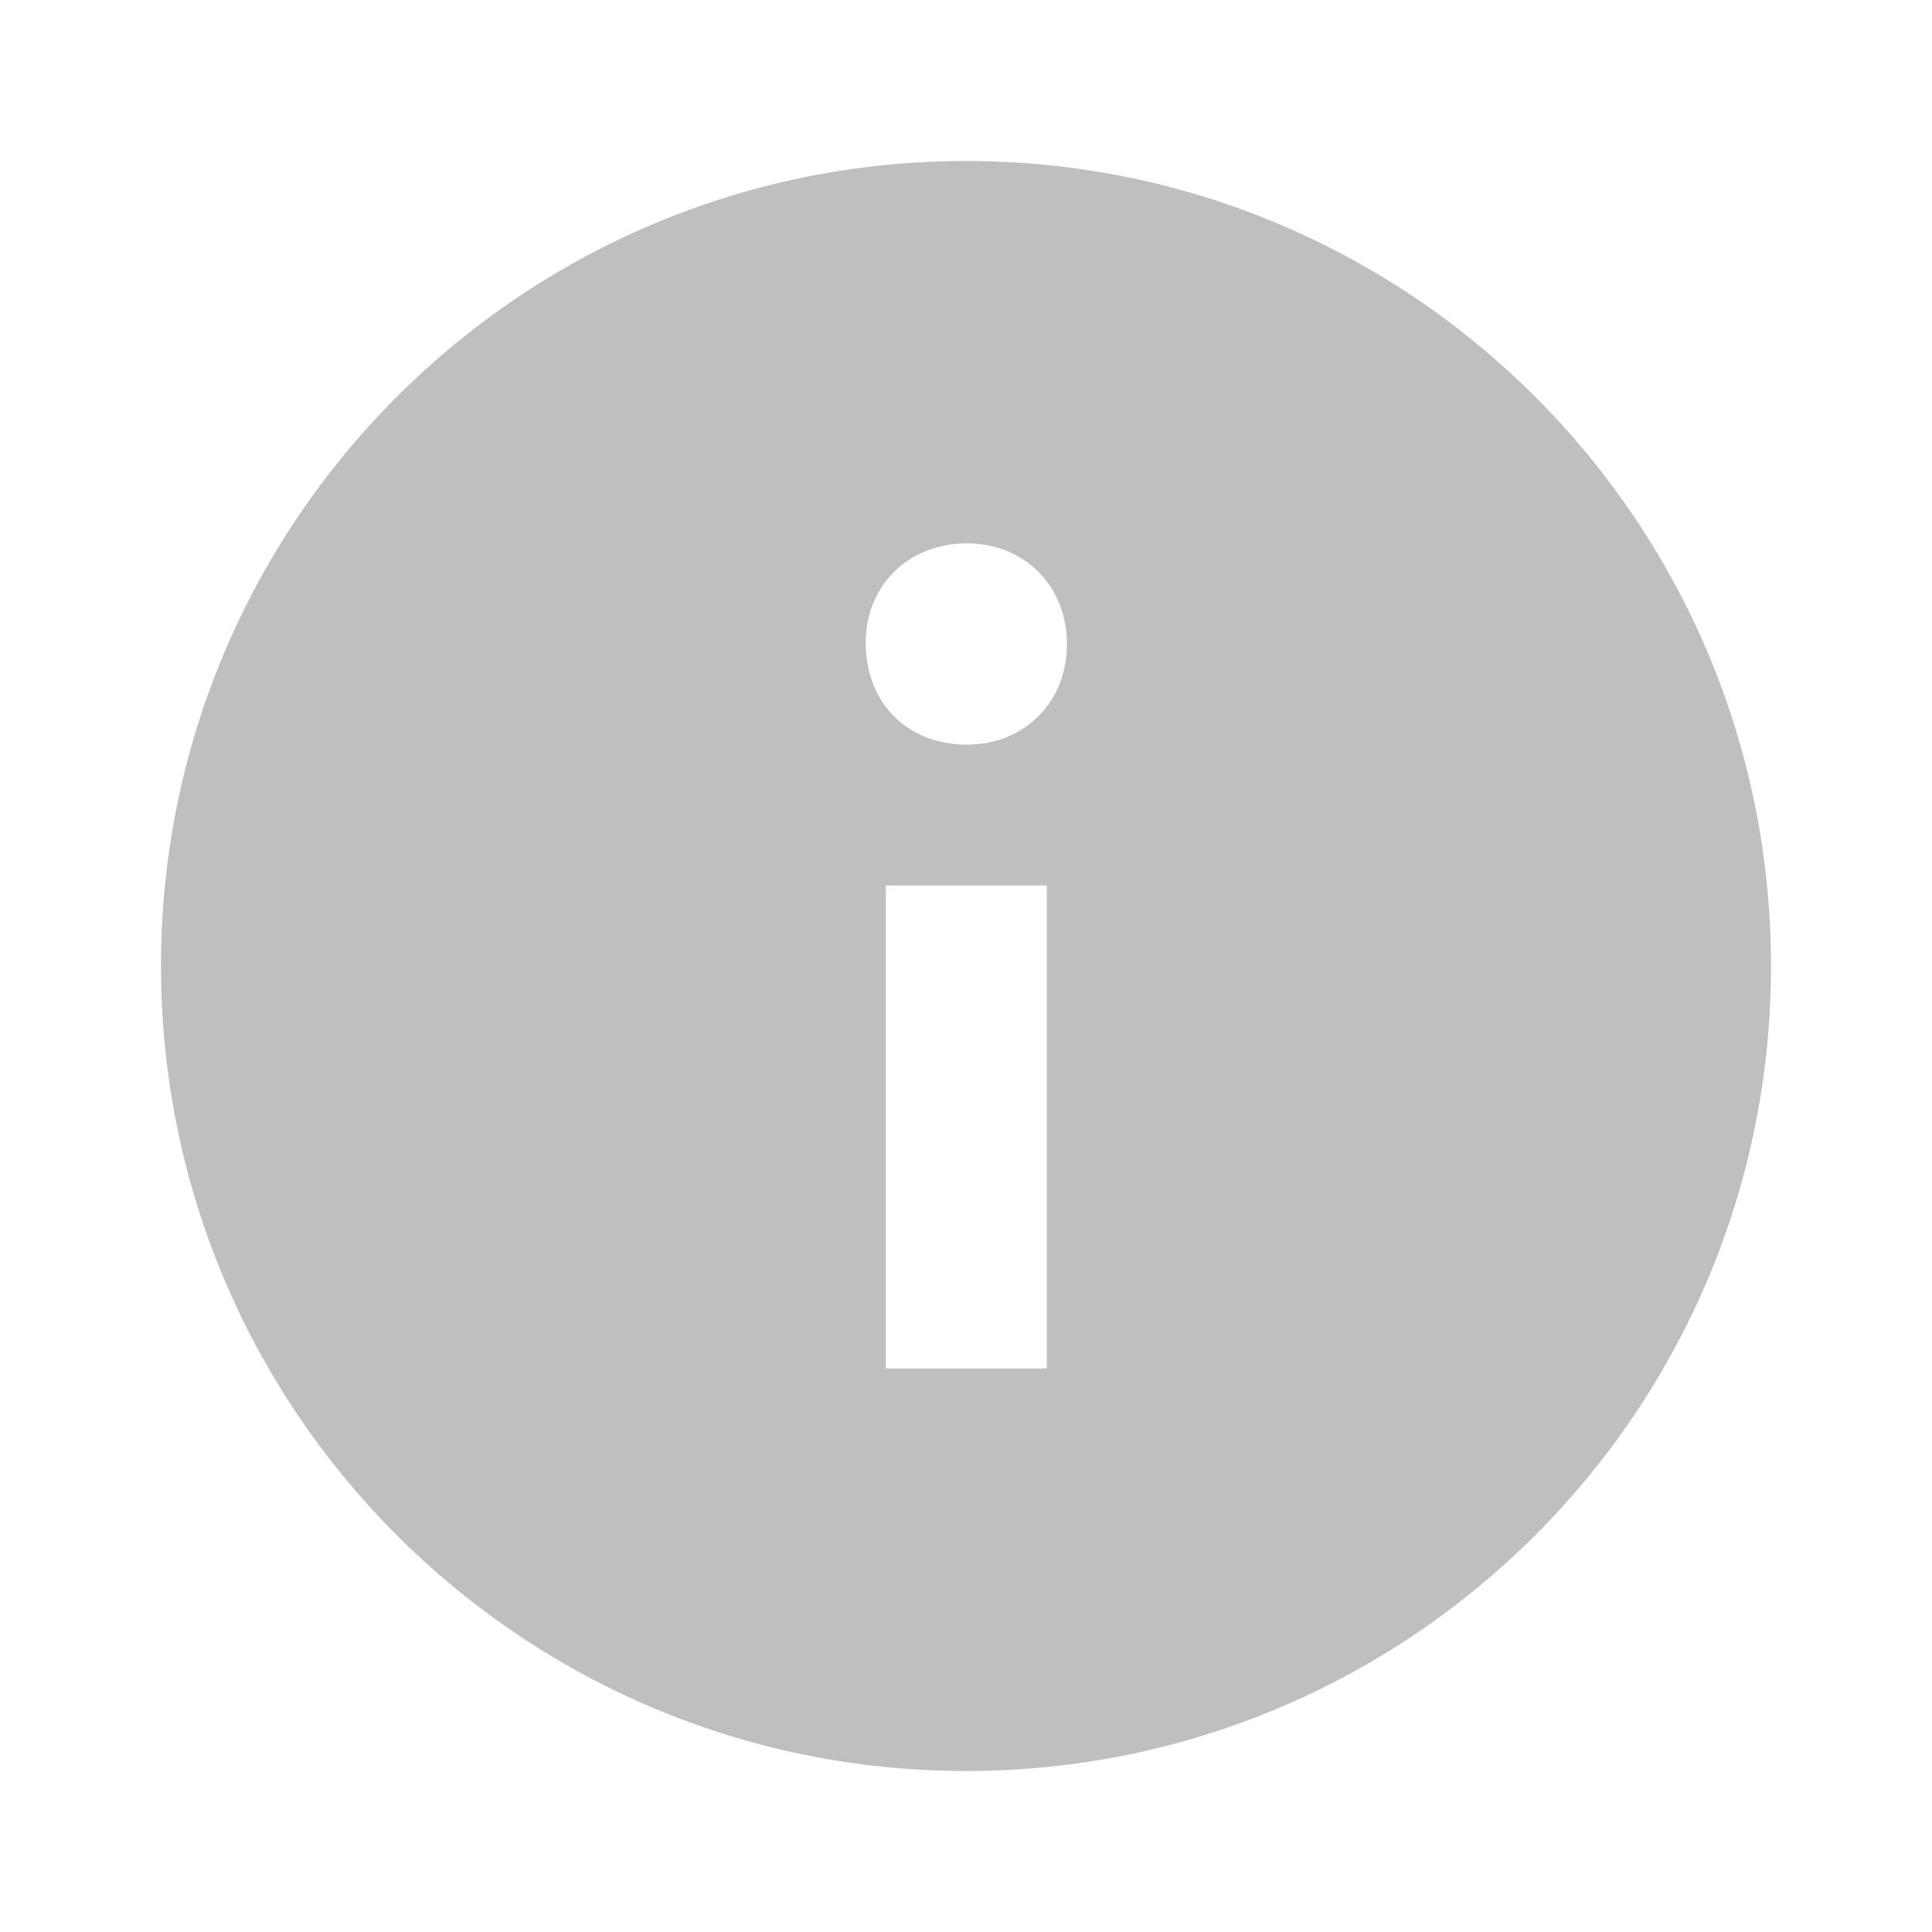
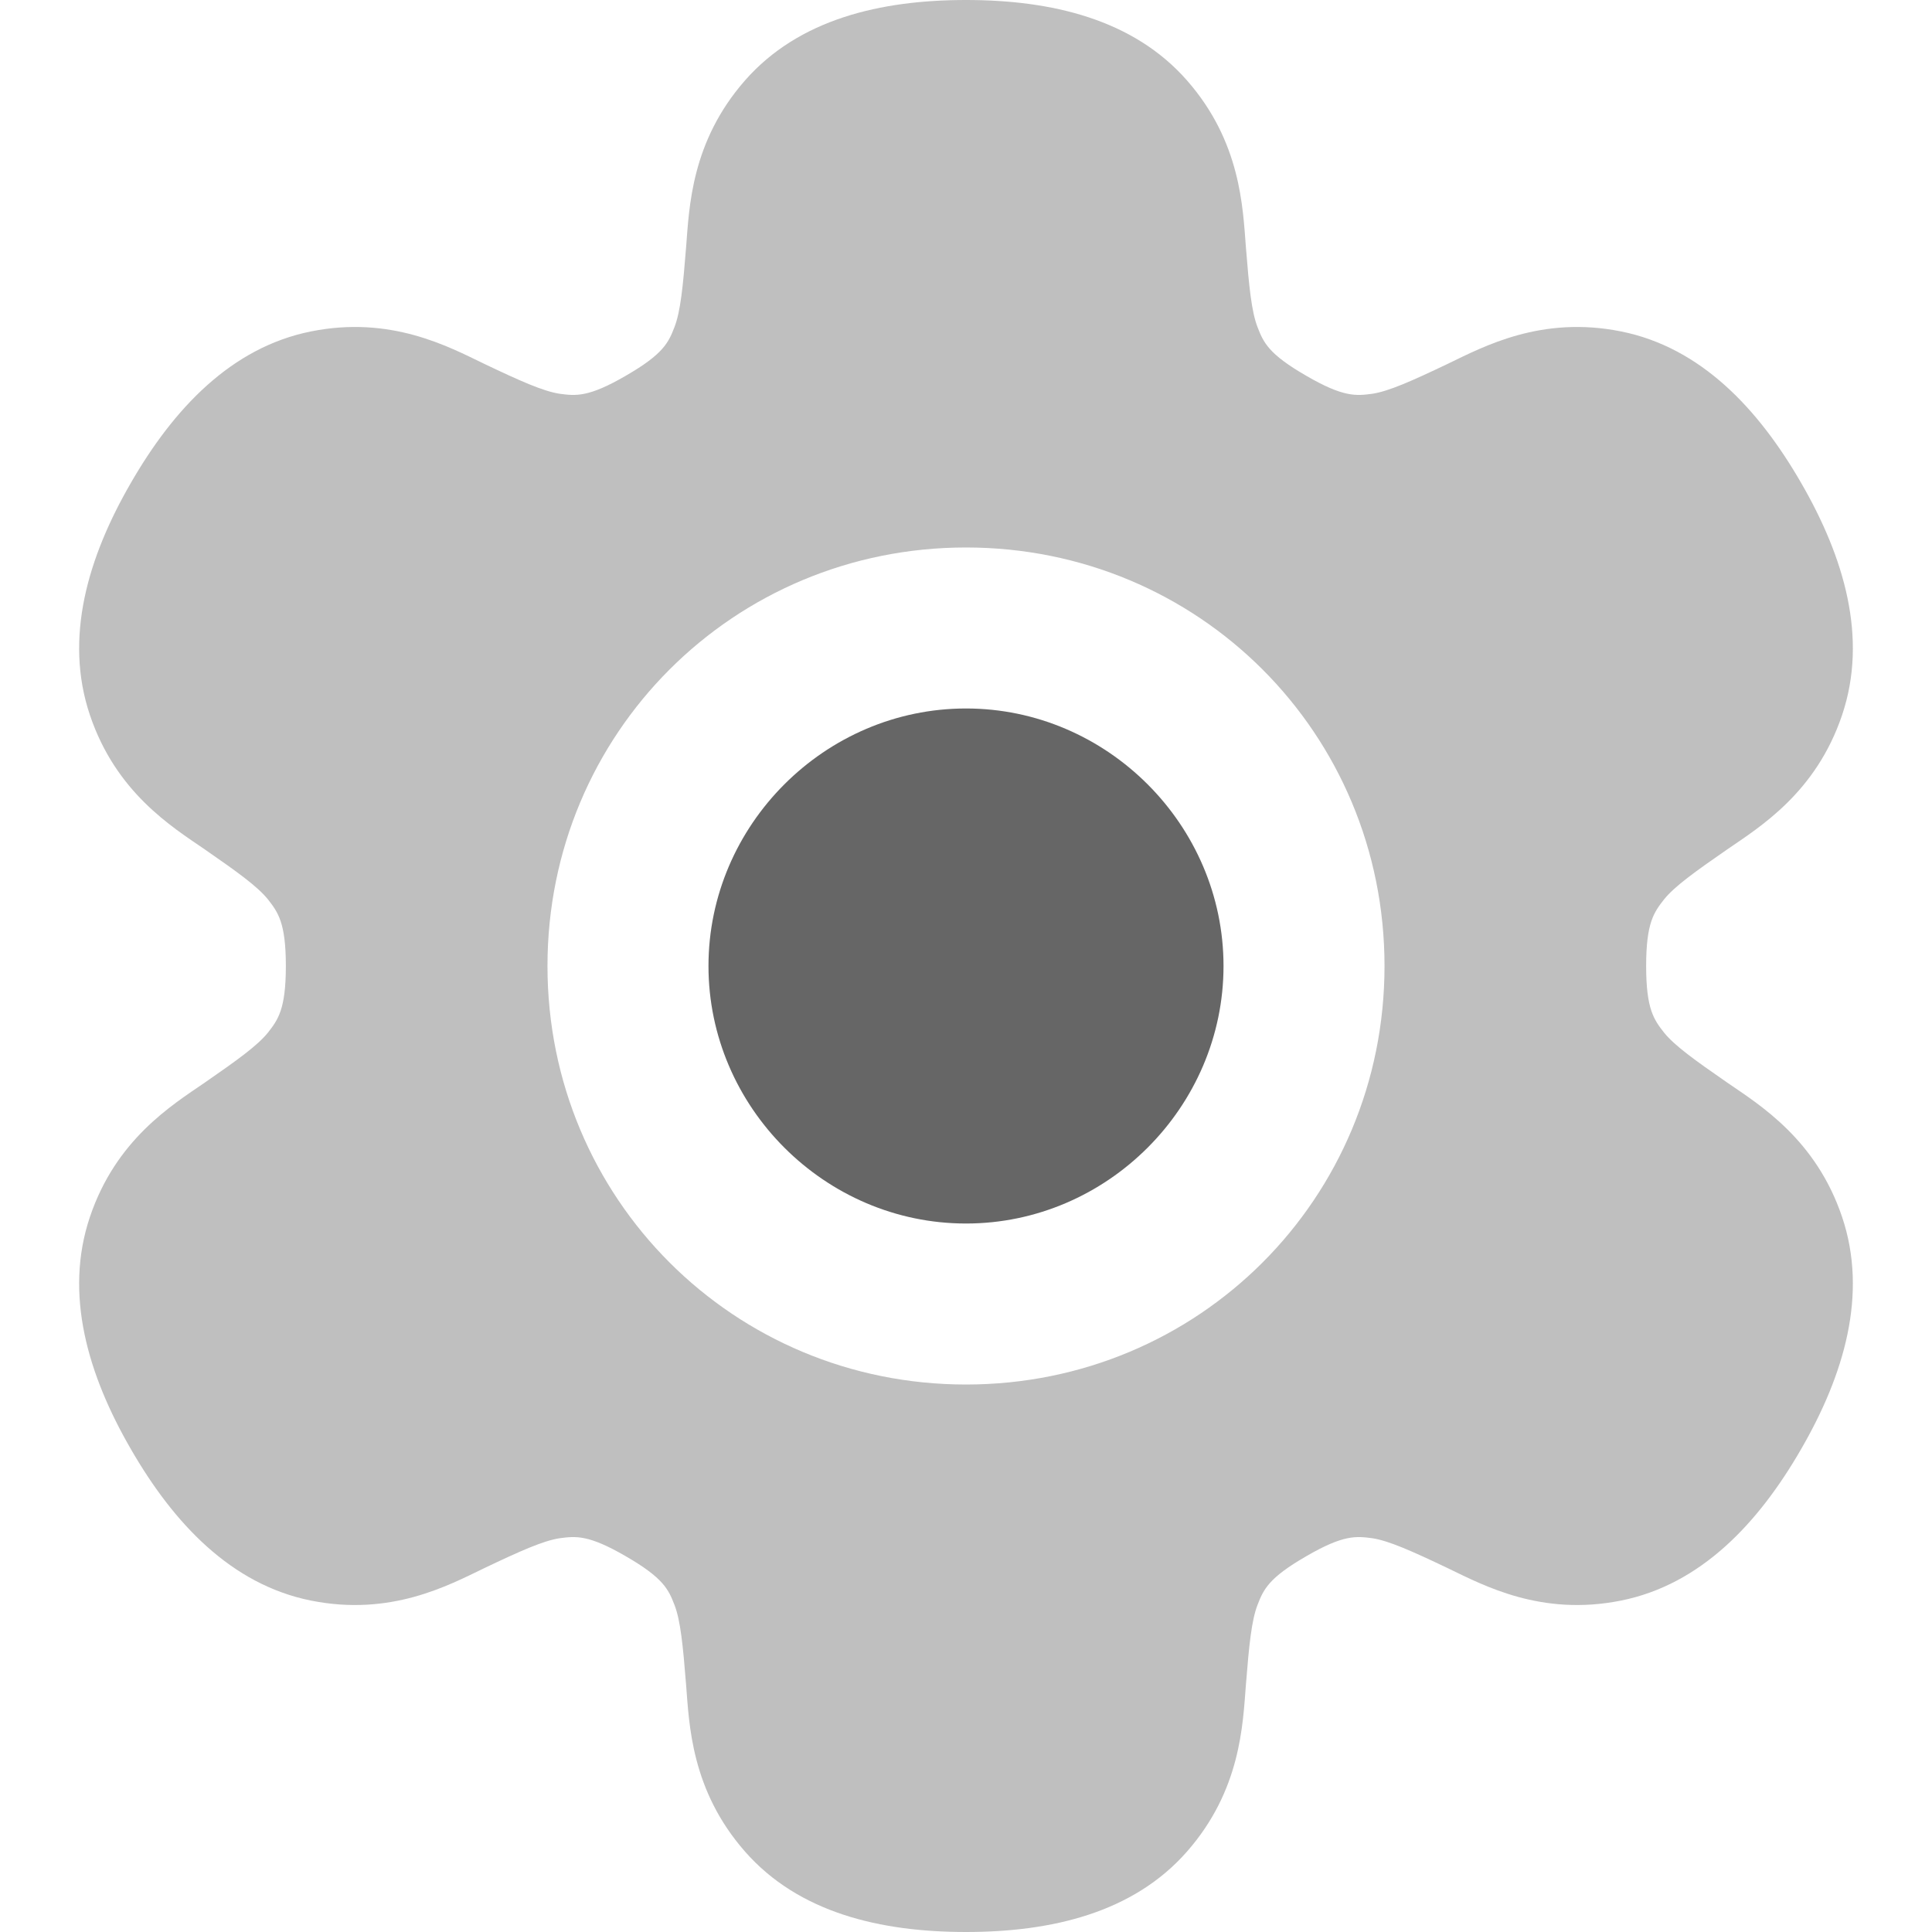
<svg xmlns="http://www.w3.org/2000/svg" width="24px" height="24px" viewBox="0 0 24 24" version="1.1">
  <g id="surface1">
-     <path style=" stroke:none;fill-rule:evenodd;fill:rgb(74.902%,74.902%,74.902%);fill-opacity:1;" d="M 12 2 C 17.523 2 22 6.477 22 12 C 22 17.523 17.523 22 12 22 C 6.477 22 2 17.523 2 12 C 2 6.477 6.477 2 12 2 Z M 13.004 11 L 11.004 11 L 11.004 17 L 13.004 17 Z M 12.012 6.75 C 11.281 6.75 10.754 7.277 10.754 7.984 C 10.754 8.727 11.266 9.25 12.012 9.25 C 12.723 9.25 13.254 8.727 13.254 8 C 13.254 7.277 12.723 6.75 12.012 6.75 Z M 12.012 6.75 " />
+     <path style=" stroke:none;fill-rule:nonzero;fill:rgb(74.902%,74.902%,74.902%);fill-opacity:1;" d="M 12 0 C 10.938 0 9.922 0.238 9.254 1 C 8.586 1.762 8.562 2.574 8.523 3.07 C 8.484 3.562 8.453 3.871 8.379 4.062 C 8.305 4.254 8.242 4.398 7.773 4.668 C 7.309 4.938 7.152 4.918 6.949 4.891 C 6.746 4.859 6.465 4.734 6.016 4.52 C 5.57 4.305 4.855 3.918 3.863 4.117 C 2.871 4.316 2.156 5.078 1.625 6 C 1.094 6.918 0.793 7.922 1.117 8.883 C 1.441 9.844 2.133 10.27 2.543 10.551 C 2.949 10.832 3.199 11.012 3.328 11.172 C 3.453 11.332 3.551 11.461 3.551 12 C 3.551 12.539 3.453 12.668 3.328 12.828 C 3.199 12.988 2.949 13.168 2.543 13.449 C 2.133 13.73 1.441 14.156 1.117 15.117 C 0.793 16.078 1.094 17.082 1.625 18 C 2.156 18.922 2.871 19.684 3.863 19.883 C 4.855 20.082 5.57 19.695 6.016 19.48 C 6.465 19.266 6.746 19.141 6.949 19.109 C 7.152 19.082 7.309 19.062 7.773 19.332 C 8.242 19.602 8.305 19.746 8.379 19.938 C 8.453 20.129 8.484 20.438 8.523 20.93 C 8.562 21.426 8.586 22.238 9.254 23 C 9.922 23.762 10.938 24 12 24 C 13.062 24 14.078 23.762 14.746 23 C 15.414 22.238 15.438 21.426 15.477 20.93 C 15.516 20.438 15.547 20.129 15.621 19.938 C 15.695 19.746 15.758 19.602 16.227 19.332 C 16.691 19.062 16.848 19.082 17.051 19.109 C 17.254 19.141 17.535 19.266 17.984 19.48 C 18.43 19.695 19.145 20.082 20.137 19.883 C 21.129 19.684 21.844 18.922 22.375 18 C 22.906 17.082 23.207 16.078 22.883 15.117 C 22.559 14.156 21.867 13.73 21.457 13.449 C 21.051 13.168 20.801 12.988 20.672 12.828 C 20.547 12.668 20.449 12.539 20.449 12 C 20.449 11.461 20.547 11.332 20.672 11.172 C 20.801 11.012 21.051 10.832 21.457 10.551 C 21.867 10.27 22.559 9.844 22.883 8.883 C 23.207 7.922 22.906 6.918 22.375 6 C 21.844 5.078 21.129 4.316 20.137 4.117 C 19.145 3.918 18.43 4.305 17.984 4.52 C 17.535 4.734 17.254 4.859 17.051 4.891 C 16.848 4.918 16.691 4.938 16.227 4.668 C 15.758 4.398 15.695 4.254 15.621 4.062 C 15.547 3.871 15.516 3.562 15.477 3.07 C 15.438 2.574 15.414 1.762 14.746 1 C 14.078 0.238 13.062 0 12 0 Z M 12 6.801 C 14.891 6.801 17.199 9.109 17.199 12 C 17.199 14.891 14.891 17.199 12 17.199 C 9.113 17.199 6.801 14.891 6.801 12 C 6.801 9.109 9.113 6.801 12 6.801 Z M 12 6.801 " />
+     <path style=" stroke:none;fill-rule:nonzero;fill:rgb(40%,40%,40%);fill-opacity:1;" d="M 12 8.801 C 10.246 8.801 8.801 10.25 8.801 12 C 8.801 13.75 10.246 15.199 12 15.199 C 13.754 15.199 15.199 13.75 15.199 12 C 15.199 10.25 13.754 8.801 12 8.801 Z M 12 8.801 " />
  </g>
</svg>
